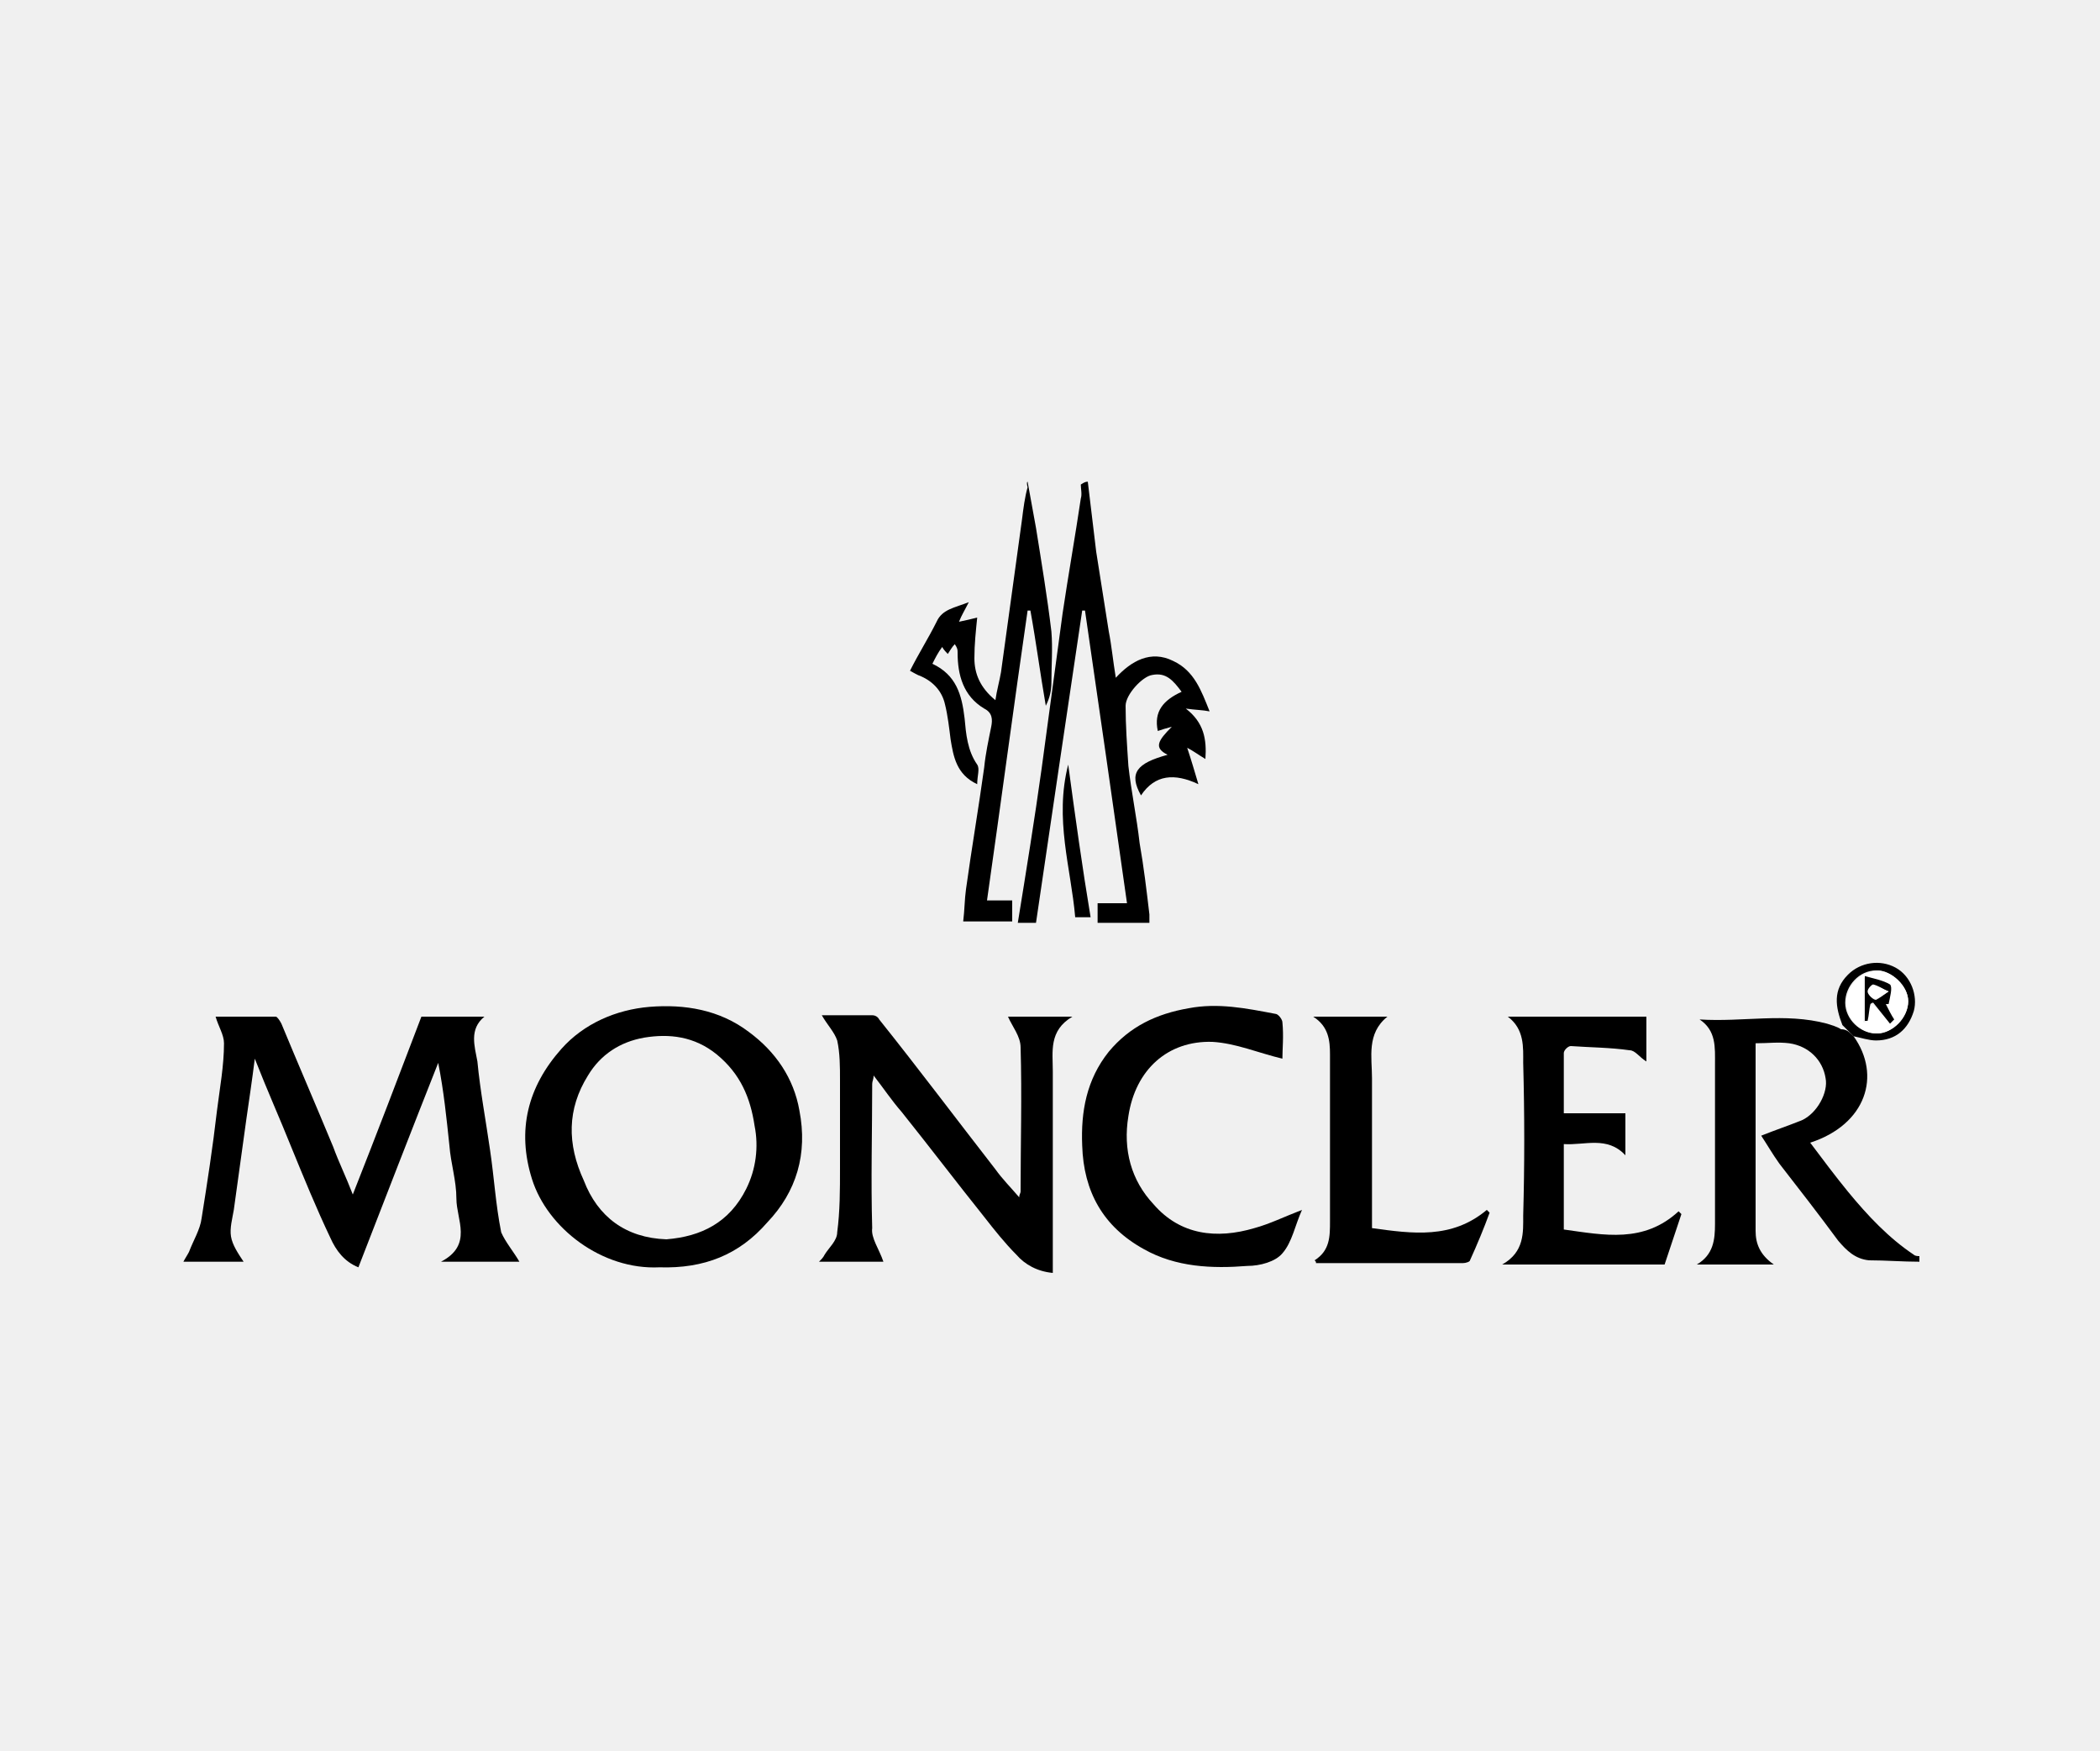
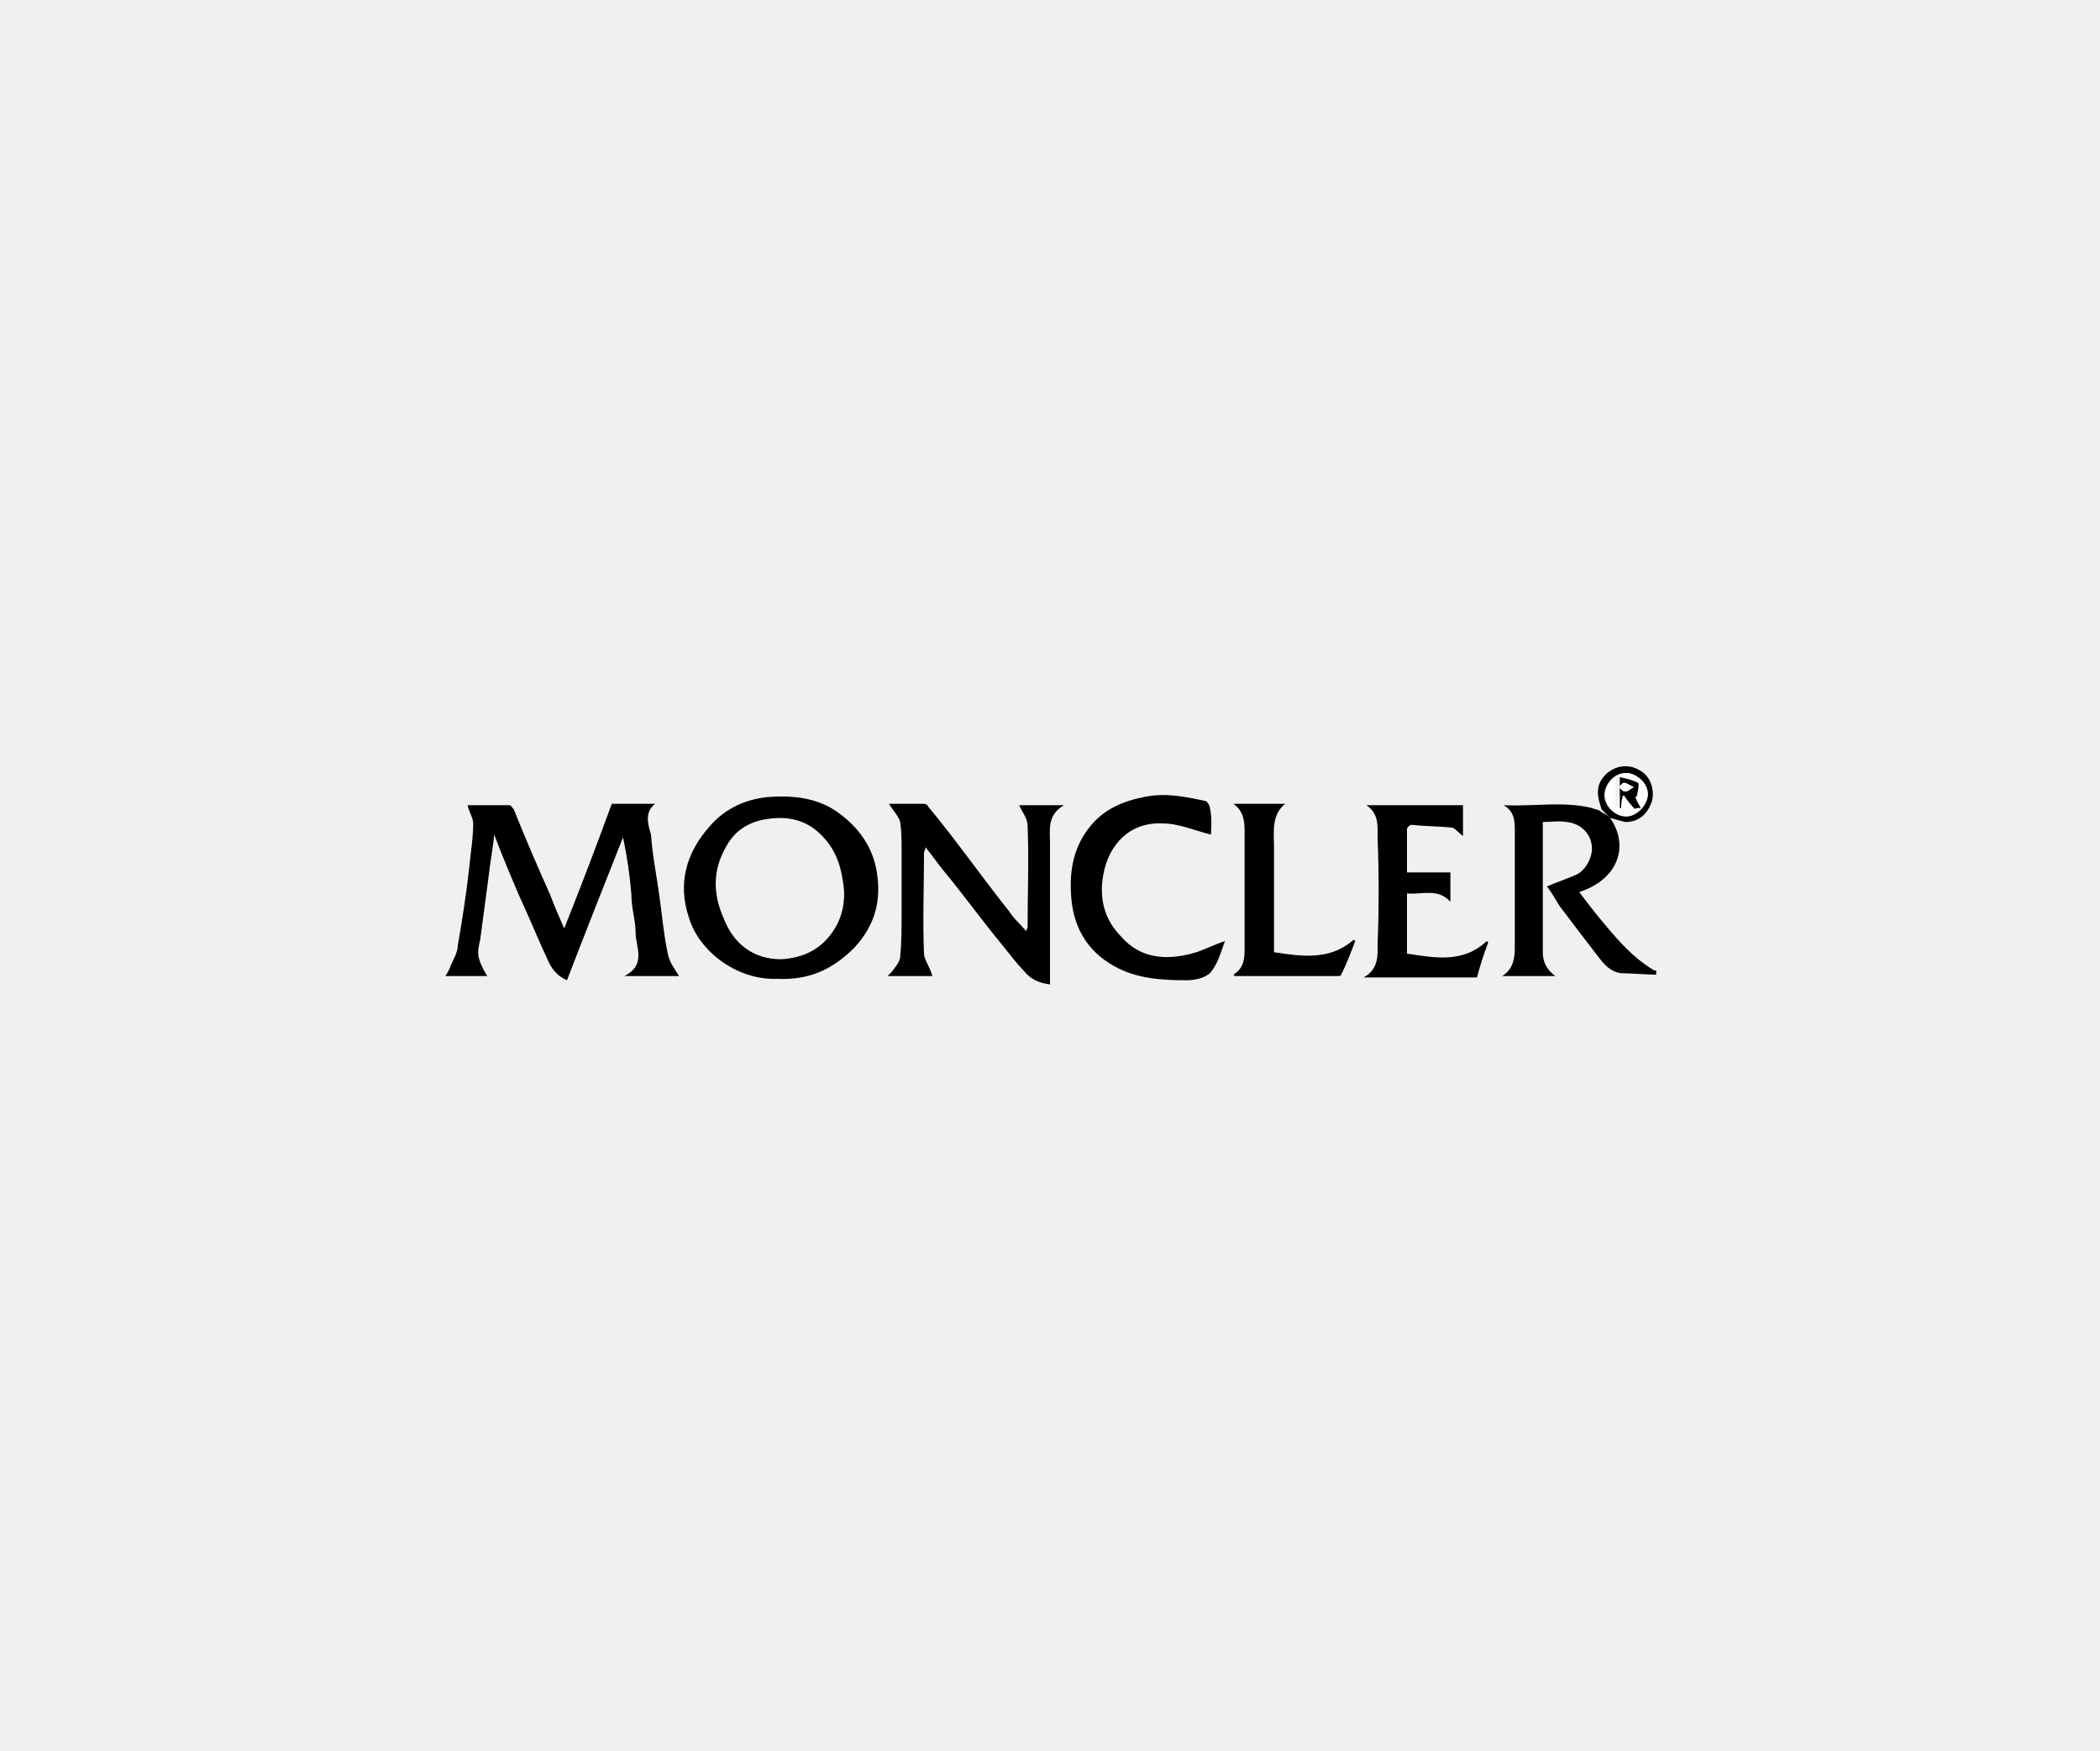
<svg xmlns="http://www.w3.org/2000/svg" version="1.1" id="Layer_1" x="0px" y="0px" viewBox="0 0 150 125" style="enable-background:new 0 0 150 125;" xml:space="preserve">
  <style type="text/css">
	.st0{fill:#FFFFFF;}
</style>
  <g>
    <g>
-       <path d="M132.4,74c2,2.8,0.9,6.3-3.1,7.6c0.9,1.2,1.8,2.4,2.7,3.5c1.4,1.7,2.9,3.3,4.7,4.5c0.1,0.1,0.3,0.1,0.4,0.1    c0,0.1,0,0.2,0,0.4c-1.2,0-2.4-0.1-3.6-0.1c-1-0.1-1.6-0.7-2.2-1.4c-1.4-1.9-2.8-3.7-4.2-5.5c-0.5-0.7-0.9-1.4-1.3-2    c1-0.4,1.9-0.7,2.9-1.1c1.1-0.5,1.9-2,1.7-3c-0.2-1.3-1.2-2.3-2.6-2.5c-0.8-0.1-1.5,0-2.4,0c0,0.4,0,0.6,0,0.9c0,4.2,0,8.3,0,12.5    c0,0.9,0.3,1.7,1.3,2.4c-1.9,0-3.6,0-5.5,0c1.2-0.7,1.3-1.8,1.3-2.9c0-3.8,0-7.6,0-11.4c0-1.2,0.1-2.4-1.1-3.2    c3.1,0.2,6.1-0.5,9.1,0.3c0.3,0.1,0.7,0.2,1,0.4C131.9,73.5,132.1,73.7,132.4,74z" />
-       <path d="M77.7,34.4c0.2,1.7,0.4,3.3,0.6,5c0.3,1.9,0.6,3.8,0.9,5.7c0.2,1,0.3,2.1,0.5,3.3c1.1-1.2,2.5-2,4.1-1.2    c1.5,0.7,2,2.1,2.6,3.6c-0.5-0.1-1-0.1-1.7-0.2c1.3,1,1.5,2.2,1.4,3.6c-0.5-0.3-0.9-0.6-1.3-0.8c0.3,0.9,0.5,1.6,0.8,2.6    c-1.7-0.8-3.1-0.7-4.1,0.8c-0.9-1.6-0.3-2.3,1.9-2.9c-1-0.5-0.7-1,0.3-2c-0.4,0.1-0.7,0.2-1,0.3c-0.3-1.4,0.4-2.2,1.7-2.8    c-0.6-0.8-1.1-1.4-2.1-1.2c-0.7,0.1-1.9,1.4-1.9,2.2c0,1.4,0.1,2.8,0.2,4.3c0.2,1.8,0.6,3.7,0.8,5.5c0.3,1.7,0.5,3.4,0.7,5.1    c0,0.2,0,0.4,0,0.6c-1.2,0-2.4,0-3.7,0c0-0.4,0-0.9,0-1.4c0.6,0,1.2,0,2.1,0c-1-7.1-2-14-3-20.9c-0.1,0-0.1,0-0.2,0    C76.2,51,75.1,58.4,74,65.9c-0.4,0-0.8,0-1.3,0c0.6-3.7,1.2-7.4,1.7-11c0.5-3.7,1-7.4,1.5-11.1c0.4-2.7,0.9-5.5,1.3-8.2    c0.1-0.3,0-0.7,0-1C77.5,34.4,77.6,34.4,77.7,34.4z" />
-       <path d="M73.4,34.4c0.2,1.1,0.4,2.2,0.6,3.3c0.4,2.5,0.8,4.9,1.1,7.4c0.1,1.2,0,2.4,0,3.6c0,0.6-0.1,1.1-0.4,1.7    c-0.4-2.3-0.7-4.6-1.1-6.8c-0.1,0-0.1,0-0.2,0c-1,6.9-1.9,13.7-2.9,20.7c0.6,0,1.2,0,1.8,0c0,0.5,0,1,0,1.5c-1.1,0-2.2,0-3.5,0    c0.1-0.8,0.1-1.6,0.2-2.3c0.4-2.9,0.9-5.8,1.3-8.7c0.1-1,0.3-1.9,0.5-2.9c0.1-0.5,0.1-1-0.5-1.3c-1.5-0.9-1.9-2.4-1.9-4    c0-0.2,0-0.3-0.2-0.6c-0.2,0.2-0.3,0.4-0.5,0.7c-0.1-0.1-0.3-0.3-0.4-0.5c-0.3,0.4-0.5,0.8-0.7,1.2c1.7,0.8,2.1,2.2,2.3,3.9    c0.1,1.1,0.2,2.3,0.9,3.3c0.2,0.3,0,0.8,0,1.4c-1.5-0.7-1.7-2-1.9-3.2c-0.1-0.8-0.2-1.7-0.4-2.5c-0.2-0.9-0.8-1.6-1.7-2    c-0.3-0.1-0.6-0.3-0.8-0.4c0.6-1.2,1.3-2.3,1.9-3.5c0.4-0.9,1.3-1,2.3-1.4c-0.3,0.6-0.5,0.9-0.7,1.4c0.5-0.1,0.9-0.2,1.3-0.3    c-0.1,1-0.2,1.9-0.2,2.9c0,1.1,0.4,2.1,1.5,3c0.1-0.7,0.3-1.4,0.4-2c0.5-3.6,1-7.3,1.5-10.9c0.1-0.8,0.2-1.6,0.4-2.3    C73.3,34.4,73.4,34.4,73.4,34.4z" />
-       <path d="M37.1,90.1c-1.8,0-3.5,0-5.6,0c2.3-1.2,1.1-3,1.1-4.5c0-1.3-0.4-2.5-0.5-3.8c-0.2-1.9-0.4-3.9-0.8-5.9    c-1.9,4.8-3.8,9.7-5.7,14.6c-1-0.4-1.6-1.2-2-2.1c-1-2.1-1.9-4.3-2.8-6.5c-0.8-2-1.7-4-2.6-6.3c-0.2,1.6-0.4,2.9-0.6,4.3    c-0.3,2.2-0.6,4.3-0.9,6.5c-0.1,0.6-0.3,1.3-0.2,1.9c0.1,0.6,0.5,1.2,0.9,1.8c-1.3,0-2.7,0-4.3,0c0.1-0.2,0.3-0.5,0.4-0.7    c0.3-0.8,0.8-1.6,0.9-2.4c0.4-2.5,0.8-5.1,1.1-7.7c0.2-1.6,0.5-3.2,0.5-4.8c0-0.6-0.4-1.2-0.6-1.9c1.3,0,2.8,0,4.3,0    c0.1,0,0.3,0.3,0.4,0.5c1.2,2.9,2.5,5.9,3.7,8.8c0.4,1.1,0.9,2.1,1.4,3.4c1.7-4.3,3.3-8.5,4.9-12.7c1.4,0,2.9,0,4.5,0    c-1.1,0.9-0.7,2.1-0.5,3.2c0.2,2.1,0.6,4.2,0.9,6.3c0.3,2,0.4,3.9,0.8,5.9C36.1,88.7,36.7,89.4,37.1,90.1z" />
-       <path d="M47.1,90.5c-4.1,0.2-8-2.8-9.1-6.3s-0.3-6.6,2.1-9.3c1.6-1.8,3.9-2.8,6.3-3c2.5-0.2,5,0.2,7.1,1.8    c1.9,1.4,3.2,3.3,3.6,5.6c0.6,3.1-0.2,5.8-2.3,8C52.8,89.6,50.3,90.6,47.1,90.5z M47.6,88.5c2.5-0.2,4.5-1.2,5.7-3.6    c0.7-1.4,0.9-3,0.6-4.5c-0.3-2-1-3.7-2.7-5.1c-1.6-1.3-3.4-1.5-5.2-1.2c-1.7,0.3-3.1,1.2-4,2.7c-1.5,2.4-1.5,4.9-0.3,7.5    C42.7,86.9,44.7,88.4,47.6,88.5z" />
-       <path d="M63.1,90.1c-1.4,0-2.9,0-4.6,0c0.2-0.2,0.3-0.3,0.4-0.5c0.3-0.5,0.9-1,0.9-1.6c0.2-1.5,0.2-3,0.2-4.6c0-2.1,0-4.2,0-6.3    c0-0.9,0-1.9-0.2-2.8c-0.2-0.6-0.7-1.1-1.1-1.8c1.2,0,2.4,0,3.6,0c0.2,0,0.4,0.1,0.5,0.3c2.8,3.5,5.5,7.1,8.3,10.7    c0.5,0.7,1.1,1.3,1.7,2c0-0.2,0.1-0.3,0.1-0.4c0-3.4,0.1-6.9,0-10.3c0-0.8-0.6-1.5-0.9-2.2c1.3,0,2.9,0,4.6,0    c-1.7,1-1.4,2.5-1.4,3.9c0,4.4,0,8.9,0,13.3c0,0.3,0,0.7,0,1.1c-1.1-0.1-2-0.6-2.6-1.3c-0.8-0.8-1.6-1.8-2.3-2.7    c-2-2.5-3.9-5-5.9-7.5c-0.7-0.8-1.3-1.7-2-2.6c0,0.3-0.1,0.4-0.1,0.6c0,3.4-0.1,6.9,0,10.3C62.2,88.4,62.8,89.2,63.1,90.1z" />
-       <path d="M91.6,75.6c-1.7-0.4-3.3-1.1-5-1.2c-3.2-0.1-5.5,2-6,5.3c-0.4,2.4,0.2,4.6,1.8,6.3c1.9,2.2,4.5,2.5,7.2,1.7    c1.1-0.3,2.1-0.8,3.4-1.3c-0.5,1.1-0.7,2.3-1.4,3.1c-0.5,0.6-1.6,0.9-2.5,0.9c-2.5,0.2-5.1,0.1-7.4-1.2c-2.9-1.6-4.3-4.1-4.4-7.4    c-0.1-2.4,0.3-4.7,1.9-6.7c1.5-1.8,3.4-2.7,5.7-3.1c2.1-0.4,4.1,0,6.2,0.4c0.2,0,0.5,0.4,0.5,0.6C91.7,74,91.6,74.9,91.6,75.6z" />
-       <path d="M111.7,79.5c1.5,0,2.9,0,4.4,0c0,0.9,0,1.9,0,3c-1.3-1.4-2.9-0.7-4.4-0.8c0,2.1,0,4.1,0,6.1c2.9,0.4,5.7,1,8.2-1.3    c0.1,0.1,0.1,0.1,0.2,0.2c-0.4,1.2-0.8,2.4-1.2,3.6c-3.8,0-7.5,0-11.6,0c1.6-0.9,1.5-2.3,1.5-3.5c0.1-3.6,0.1-7.2,0-10.9    c0-1.1,0.1-2.4-1.1-3.3c3.3,0,6.5,0,9.9,0c0,1,0,2.1,0,3.2c-0.5-0.3-0.8-0.8-1.2-0.8c-1.4-0.2-2.8-0.2-4.2-0.3    c-0.2,0-0.5,0.3-0.5,0.5C111.7,76.6,111.7,78,111.7,79.5z" />
-       <path d="M93.9,90c1.1-0.7,1.1-1.7,1.1-2.8c0-4,0-7.9,0-11.9c0-1-0.1-2-1.2-2.7c1.8,0,3.5,0,5.3,0C97.6,73.8,98,75.5,98,77    c0,3.5,0,7.1,0,10.7c2.9,0.4,5.7,0.8,8.2-1.3c0.1,0.1,0.1,0.1,0.2,0.2c-0.4,1.1-0.9,2.3-1.4,3.4c0,0.1-0.3,0.2-0.5,0.2    c-3.5,0-7,0-10.5,0C94,90.1,94,90.1,93.9,90z" />
-       <path d="M76.3,54.6c0.5,3.7,1,7.3,1.6,10.9c-0.4,0-0.7,0-1.1,0C76.5,62,75.3,58.5,76.3,54.6z" />
-       <path d="M132.4,74c-0.3-0.3-0.5-0.5-0.8-0.8c-0.5-1.3-0.7-2.5,0.4-3.6c0.9-0.9,2.3-1.1,3.4-0.5c1.1,0.6,1.6,2,1.3,3.1    c-0.4,1.3-1.3,2.1-2.7,2.1C133.5,74.3,132.9,74.1,132.4,74z M136.3,71.5c0-1.1-1.2-2.2-2.3-2.2c-1.2,0-2.2,1.1-2.2,2.3    c0,1.2,1.1,2.2,2.2,2.2C135.2,73.8,136.3,72.7,136.3,71.5z" />
-       <path class="st0" d="M136.3,71.5c0,1.1-1.1,2.3-2.2,2.3c-1.2,0-2.2-1-2.2-2.2s1-2.2,2.2-2.3C135.1,69.3,136.3,70.4,136.3,71.5z     M135,73.1c0.1-0.1,0.1-0.1,0.2-0.2c-0.2-0.4-0.4-0.8-0.6-1.1c0.1,0,0.2,0,0.2,0c0-0.5,0.3-1.2,0.1-1.4c-0.4-0.4-1.1-0.4-1.8-0.6    c0,1.2,0,2.2,0,3.2c0.1,0,0.1,0,0.2,0c0.1-0.4,0.1-0.8,0.2-1.2c0.1,0,0.2-0.1,0.2-0.1C134.2,72.1,134.6,72.6,135,73.1z" />
-       <path d="M135,73.1c-0.4-0.5-0.8-1-1.2-1.5c-0.1,0-0.2,0.1-0.2,0.1c-0.1,0.4-0.1,0.8-0.2,1.2c-0.1,0-0.1,0-0.2,0c0-1,0-2,0-3.2    c0.7,0.2,1.3,0.3,1.8,0.6c0.2,0.2,0,0.9-0.1,1.4c-0.1,0-0.2,0-0.2,0c0.2,0.4,0.4,0.8,0.6,1.1C135.1,73,135.1,73,135,73.1z     M134.9,70.8c-0.5-0.2-0.7-0.4-1-0.4c-0.2,0-0.4,0.3-0.4,0.5s0.3,0.5,0.5,0.5C134.2,71.3,134.5,71.1,134.9,70.8z" />
-       <path class="st0" d="M134.9,70.8c-0.5,0.3-0.7,0.5-1,0.5c-0.2,0-0.5-0.3-0.5-0.5s0.3-0.5,0.4-0.5    C134.2,70.4,134.4,70.6,134.9,70.8z" />
+       <path d="M115,58.4c1.4,2,0.6,4.4-2.2,5.3c0.6,0.8,1.3,1.7,1.9,2.4c1,1.2,2,2.3,3.3,3.1c0.1,0.1,0.2,0.1,0.3,0.1c0,0.1,0,0.1,0,0.3    c-0.8,0-1.7-0.1-2.5-0.1c-0.7-0.1-1.1-0.5-1.5-1c-1-1.3-2-2.6-2.9-3.8c-0.3-0.5-0.6-1-0.9-1.4c0.7-0.3,1.3-0.5,2-0.8    c0.8-0.3,1.3-1.4,1.2-2.1c-0.1-0.9-0.8-1.6-1.8-1.7c-0.6-0.1-1,0-1.7,0c0,0.3,0,0.4,0,0.6c0,2.9,0,5.8,0,8.7    c0,0.6,0.2,1.2,0.9,1.7c-1.3,0-2.5,0-3.8,0c0.8-0.5,0.9-1.3,0.9-2c0-2.7,0-5.3,0-8c0-0.8,0.1-1.7-0.8-2.2c2.2,0.1,4.3-0.3,6.3,0.2    c0.2,0.1,0.5,0.1,0.7,0.3C114.6,58.1,114.8,58.2,115,58.4z" />
+       <path d="M48.5,69.7c-1.3,0-2.4,0-3.9,0c1.6-0.8,0.8-2.1,0.8-3.1c0-0.9-0.3-1.7-0.3-2.7c-0.1-1.3-0.3-2.7-0.6-4.1    c-1.3,3.3-2.7,6.8-4,10.2c-0.7-0.3-1.1-0.8-1.4-1.5c-0.7-1.5-1.3-3-2-4.5c-0.6-1.4-1.2-2.8-1.8-4.4c-0.1,1.1-0.3,2-0.4,3    c-0.2,1.5-0.4,3-0.6,4.5c-0.1,0.4-0.2,0.9-0.1,1.3c0.1,0.4,0.3,0.8,0.6,1.3c-0.9,0-1.9,0-3,0c0.1-0.1,0.2-0.3,0.3-0.5    c0.2-0.6,0.6-1.1,0.6-1.7c0.3-1.7,0.6-3.6,0.8-5.4c0.1-1.1,0.3-2.2,0.3-3.3c0-0.4-0.3-0.8-0.4-1.3c0.9,0,2,0,3,0    c0.1,0,0.2,0.2,0.3,0.3c0.8,2,1.7,4.1,2.6,6.1c0.3,0.8,0.6,1.5,1,2.4c1.2-3,2.3-5.9,3.4-8.9c1,0,2,0,3.1,0    c-0.8,0.6-0.5,1.5-0.3,2.2c0.1,1.5,0.4,2.9,0.6,4.4c0.2,1.4,0.3,2.7,0.6,4.1C47.8,68.7,48.2,69.2,48.5,69.7z" />
+       <path d="M55.5,69.9c-2.9,0.1-5.6-2-6.3-4.4c-0.8-2.4-0.2-4.6,1.5-6.5c1.1-1.3,2.7-2,4.4-2.1c1.7-0.1,3.5,0.1,5,1.3    c1.3,1,2.2,2.3,2.5,3.9c0.4,2.2-0.1,4-1.6,5.6C59.4,69.3,57.7,70,55.5,69.9z M55.8,68.5c1.7-0.1,3.1-0.8,4-2.5    c0.5-1,0.6-2.1,0.4-3.1c-0.2-1.4-0.7-2.6-1.9-3.6c-1.1-0.9-2.4-1-3.6-0.8c-1.2,0.2-2.2,0.8-2.8,1.9c-1,1.7-1,3.4-0.2,5.2    C52.4,67.4,53.8,68.5,55.8,68.5z" />
+       <path d="M66.6,69.7c-1,0-2,0-3.2,0c0.1-0.1,0.2-0.2,0.3-0.3c0.2-0.3,0.6-0.7,0.6-1.1c0.1-1,0.1-2.1,0.1-3.2c0-1.5,0-2.9,0-4.4    c0-0.6,0-1.3-0.1-2c-0.1-0.4-0.5-0.8-0.8-1.3c0.8,0,1.7,0,2.5,0c0.1,0,0.3,0.1,0.3,0.2c2,2.4,3.8,5,5.8,7.5    c0.3,0.5,0.8,0.9,1.2,1.4c0-0.1,0.1-0.2,0.1-0.3c0-2.4,0.1-4.8,0-7.2c0-0.6-0.4-1-0.6-1.5c0.9,0,2,0,3.2,0c-1.2,0.7-1,1.7-1,2.7    c0,3.1,0,6.2,0,9.3c0,0.2,0,0.5,0,0.8c-0.8-0.1-1.4-0.4-1.8-0.9c-0.6-0.6-1.1-1.3-1.6-1.9c-1.4-1.7-2.7-3.5-4.1-5.2    c-0.5-0.6-0.9-1.2-1.4-1.8c0,0.2-0.1,0.3-0.1,0.4c0,2.4-0.1,4.8,0,7.2C66,68.5,66.4,69,66.6,69.7z" />
+       <path d="M86.5,59.6c-1.2-0.3-2.3-0.8-3.5-0.8c-2.2-0.1-3.8,1.4-4.2,3.7c-0.3,1.7,0.1,3.2,1.3,4.4c1.3,1.5,3.1,1.7,5,1.2    c0.8-0.2,1.5-0.6,2.4-0.9c-0.3,0.8-0.5,1.6-1,2.2c-0.3,0.4-1.1,0.6-1.7,0.6C83,70,81.2,69.9,79.6,69c-2-1.1-3-2.9-3.1-5.2    c-0.1-1.7,0.2-3.3,1.3-4.7c1-1.3,2.4-1.9,4-2.2c1.5-0.3,2.9,0,4.3,0.3c0.1,0,0.3,0.3,0.3,0.4C86.6,58.4,86.5,59.1,86.5,59.6z" />
+       <path d="M100.5,62.3c1,0,2,0,3.1,0c0,0.6,0,1.3,0,2.1c-0.9-1-2-0.5-3.1-0.6c0,1.5,0,2.9,0,4.3c2,0.3,4,0.7,5.7-0.9    c0.1,0.1,0.1,0.1,0.1,0.1c-0.3,0.8-0.6,1.7-0.8,2.5c-2.7,0-5.2,0-8.1,0c1.1-0.6,1-1.6,1-2.4c0.1-2.5,0.1-5,0-7.6    c0-0.8,0.1-1.7-0.8-2.3c2.3,0,4.5,0,6.9,0c0,0.7,0,1.5,0,2.2c-0.3-0.2-0.6-0.6-0.8-0.6c-1-0.1-2-0.1-2.9-0.2    c-0.1,0-0.3,0.2-0.3,0.3C100.5,60.2,100.5,61.2,100.5,62.3z" />
+       <path d="M88.1,69.6c0.8-0.5,0.8-1.2,0.8-2c0-2.8,0-5.5,0-8.3c0-0.7-0.1-1.4-0.8-1.9c1.3,0,2.4,0,3.7,0c-1,0.8-0.8,2-0.8,3.1    c0,2.4,0,5,0,7.5c2,0.3,4,0.6,5.7-0.9c0.1,0.1,0.1,0.1,0.1,0.1c-0.3,0.8-0.6,1.6-1,2.4c0,0.1-0.2,0.1-0.3,0.1c-2.4,0-4.9,0-7.3,0    C88.2,69.7,88.2,69.7,88.1,69.6z" />
+       <path d="M115,58.4c-0.2-0.2-0.3-0.3-0.6-0.6c-0.3-0.9-0.5-1.7,0.3-2.5c0.6-0.6,1.6-0.8,2.4-0.3c0.8,0.4,1.1,1.4,0.9,2.2    c-0.3,0.9-0.9,1.5-1.9,1.5C115.7,58.6,115.3,58.5,115,58.4z M117.7,56.7c0-0.8-0.8-1.5-1.6-1.5c-0.8,0-1.5,0.8-1.5,1.6    c0,0.8,0.8,1.5,1.5,1.5C116.9,58.3,117.7,57.5,117.7,56.7z" />
+       <path class="st0" d="M117.7,56.7c0,0.8-0.8,1.6-1.5,1.6c-0.8,0-1.5-0.7-1.5-1.5c0-0.8,0.7-1.5,1.5-1.6    C116.8,55.2,117.7,55.9,117.7,56.7z M116.8,57.8c0.1-0.1,0.1-0.1,0.1-0.1c-0.1-0.3-0.3-0.6-0.4-0.8c0.1,0,0.1,0,0.1,0    c0-0.3,0.2-0.8,0.1-1c-0.3-0.3-0.8-0.3-1.3-0.4c0,0.8,0,1.5,0,2.2c0.1,0,0.1,0,0.1,0c0.1-0.3,0.1-0.6,0.1-0.8    c0.1,0,0.1-0.1,0.1-0.1C116.2,57.1,116.5,57.5,116.8,57.8z" />
+       <path d="M116.8,57.8c-0.3-0.3-0.6-0.7-0.8-1c-0.1,0-0.1,0.1-0.1,0.1c-0.1,0.3-0.1,0.6-0.1,0.8c-0.1,0-0.1,0-0.1,0    c0-0.7,0-1.4,0-2.2c0.5,0.1,0.9,0.2,1.3,0.4c0.1,0.1,0,0.6-0.1,1c-0.1,0-0.1,0-0.1,0c0.1,0.3,0.3,0.6,0.4,0.8    C116.8,57.7,116.8,57.7,116.8,57.8z M116.7,56.2c-0.3-0.1-0.5-0.3-0.7-0.3c-0.1,0-0.3,0.2-0.3,0.3s0.2,0.3,0.3,0.3    C116.2,56.6,116.4,56.4,116.7,56.2z" />
+       <path class="st0" d="M116.7,56.2c-0.3,0.2-0.5,0.3-0.7,0.3c-0.1,0-0.3-0.2-0.3-0.3s0.2-0.3,0.3-0.3    C116.2,55.9,116.4,56.1,116.7,56.2z" />
    </g>
  </g>
</svg>
